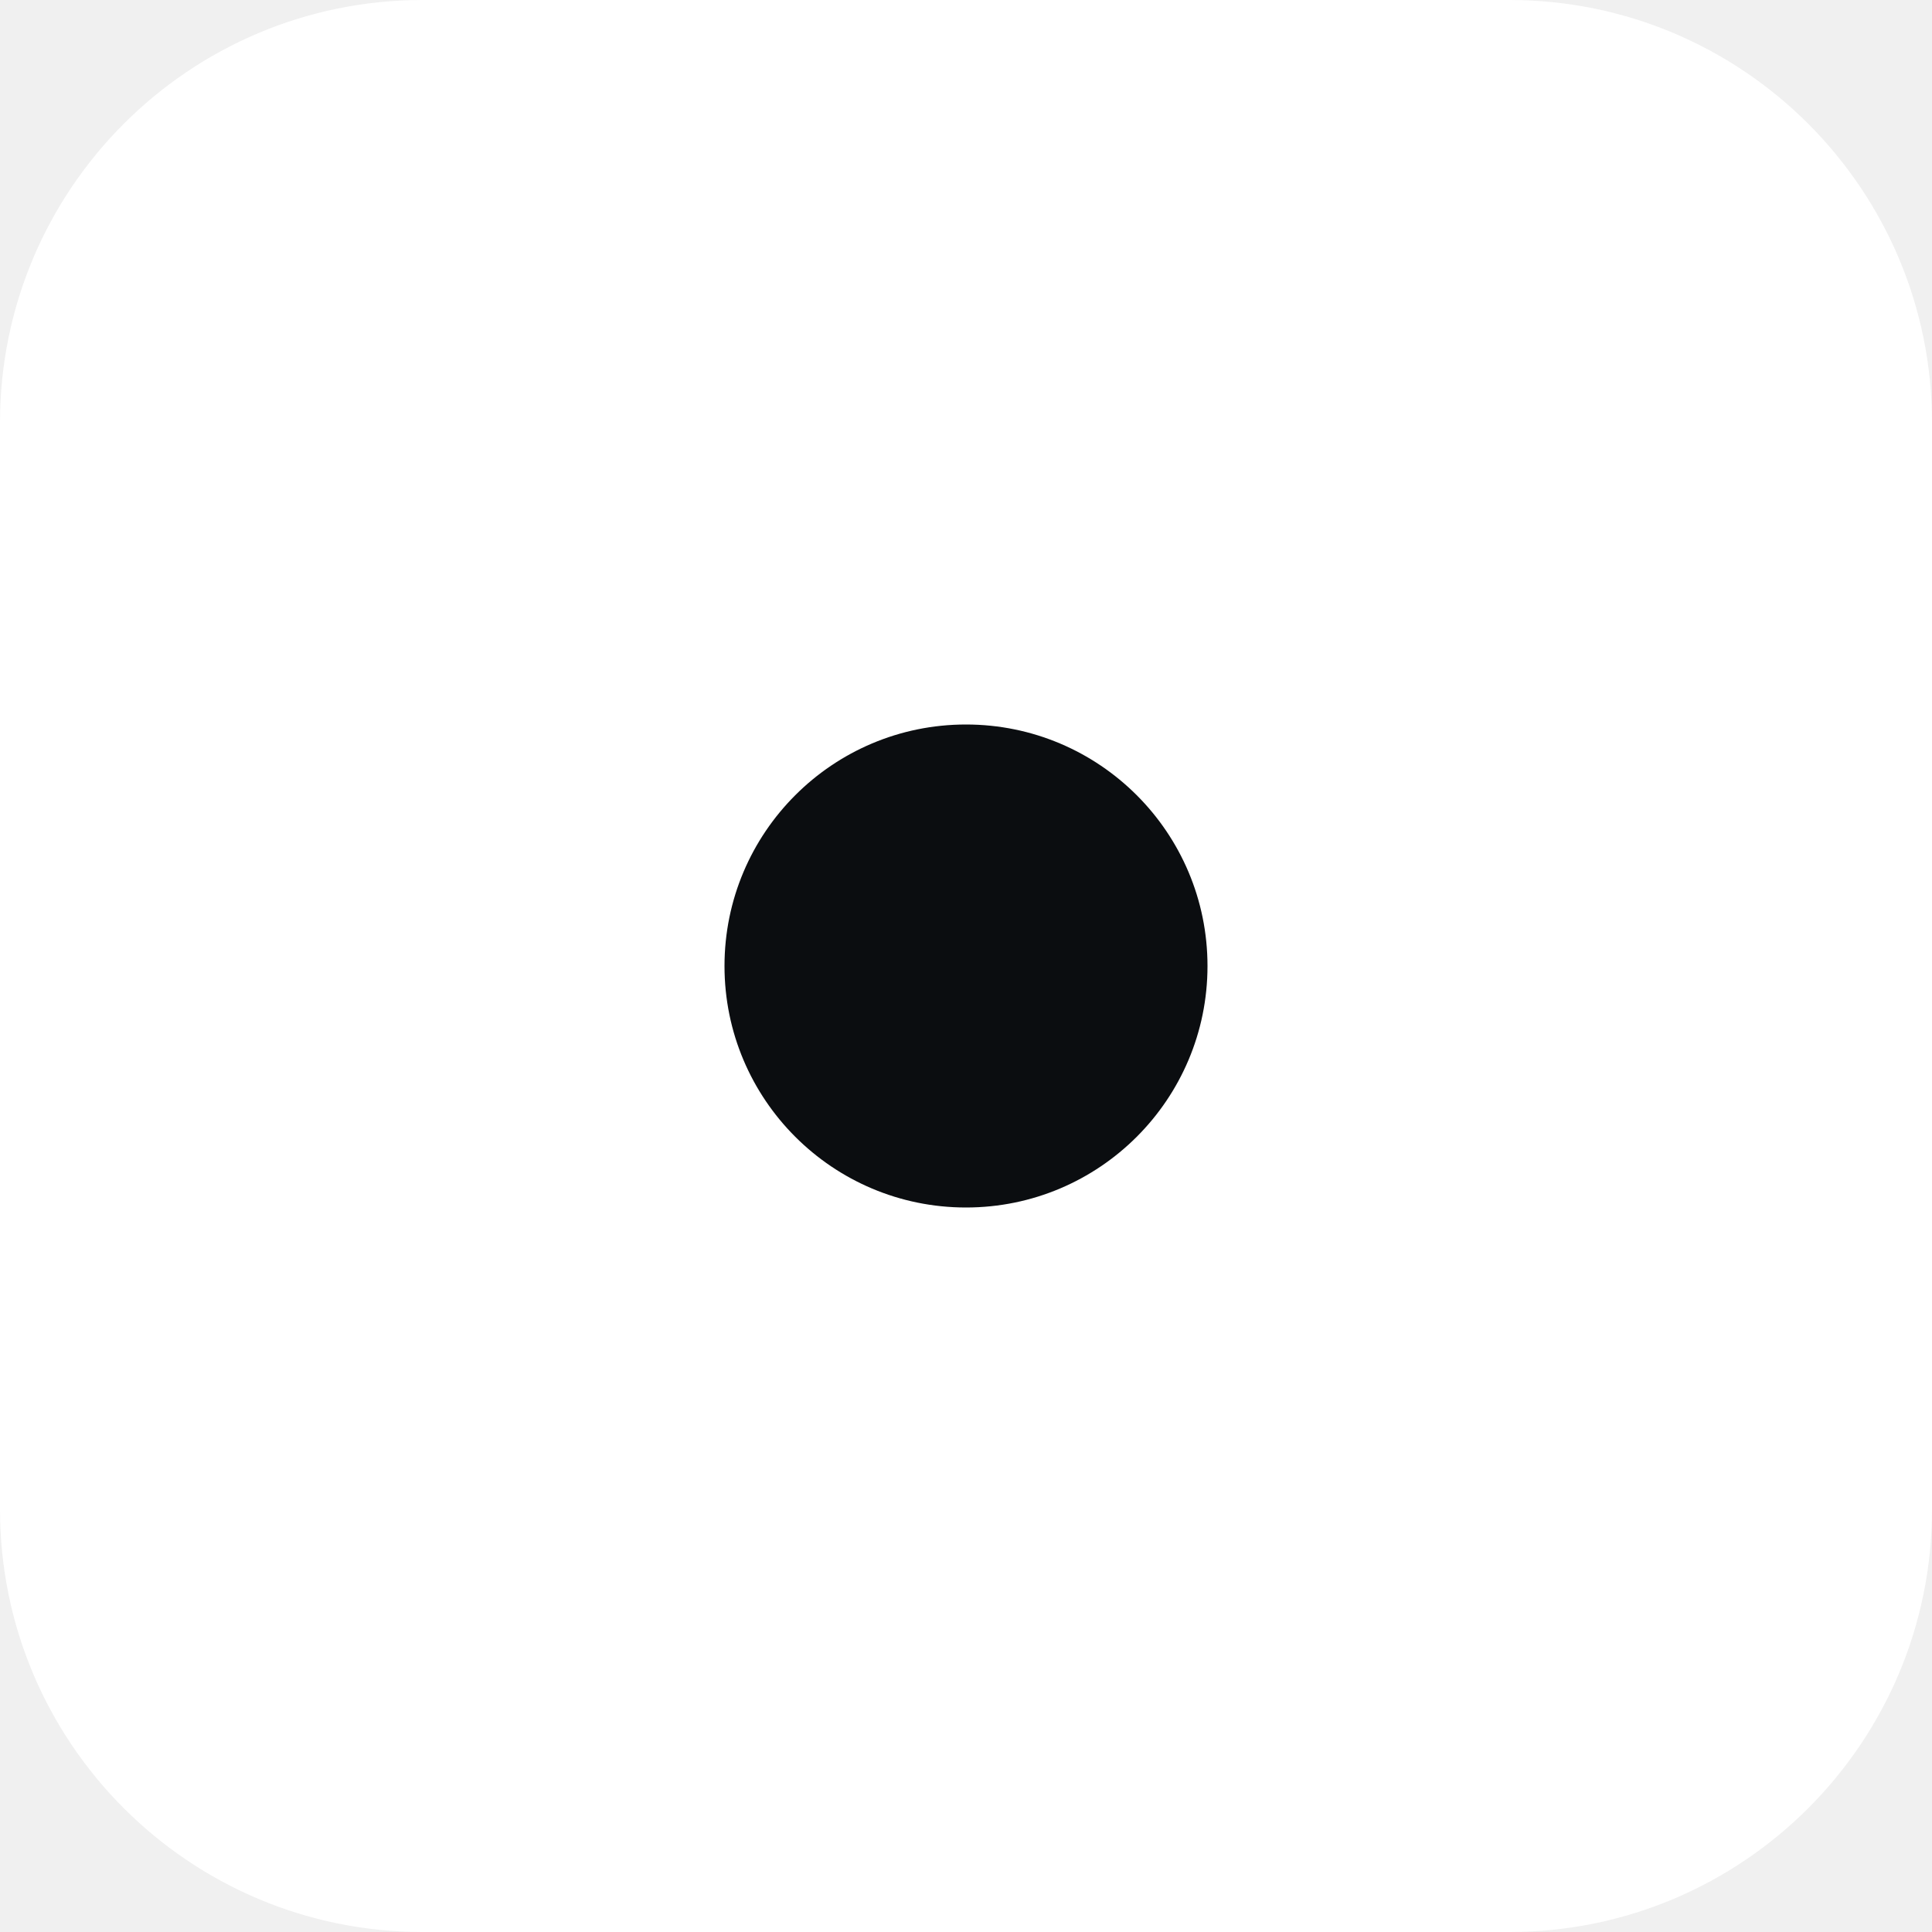
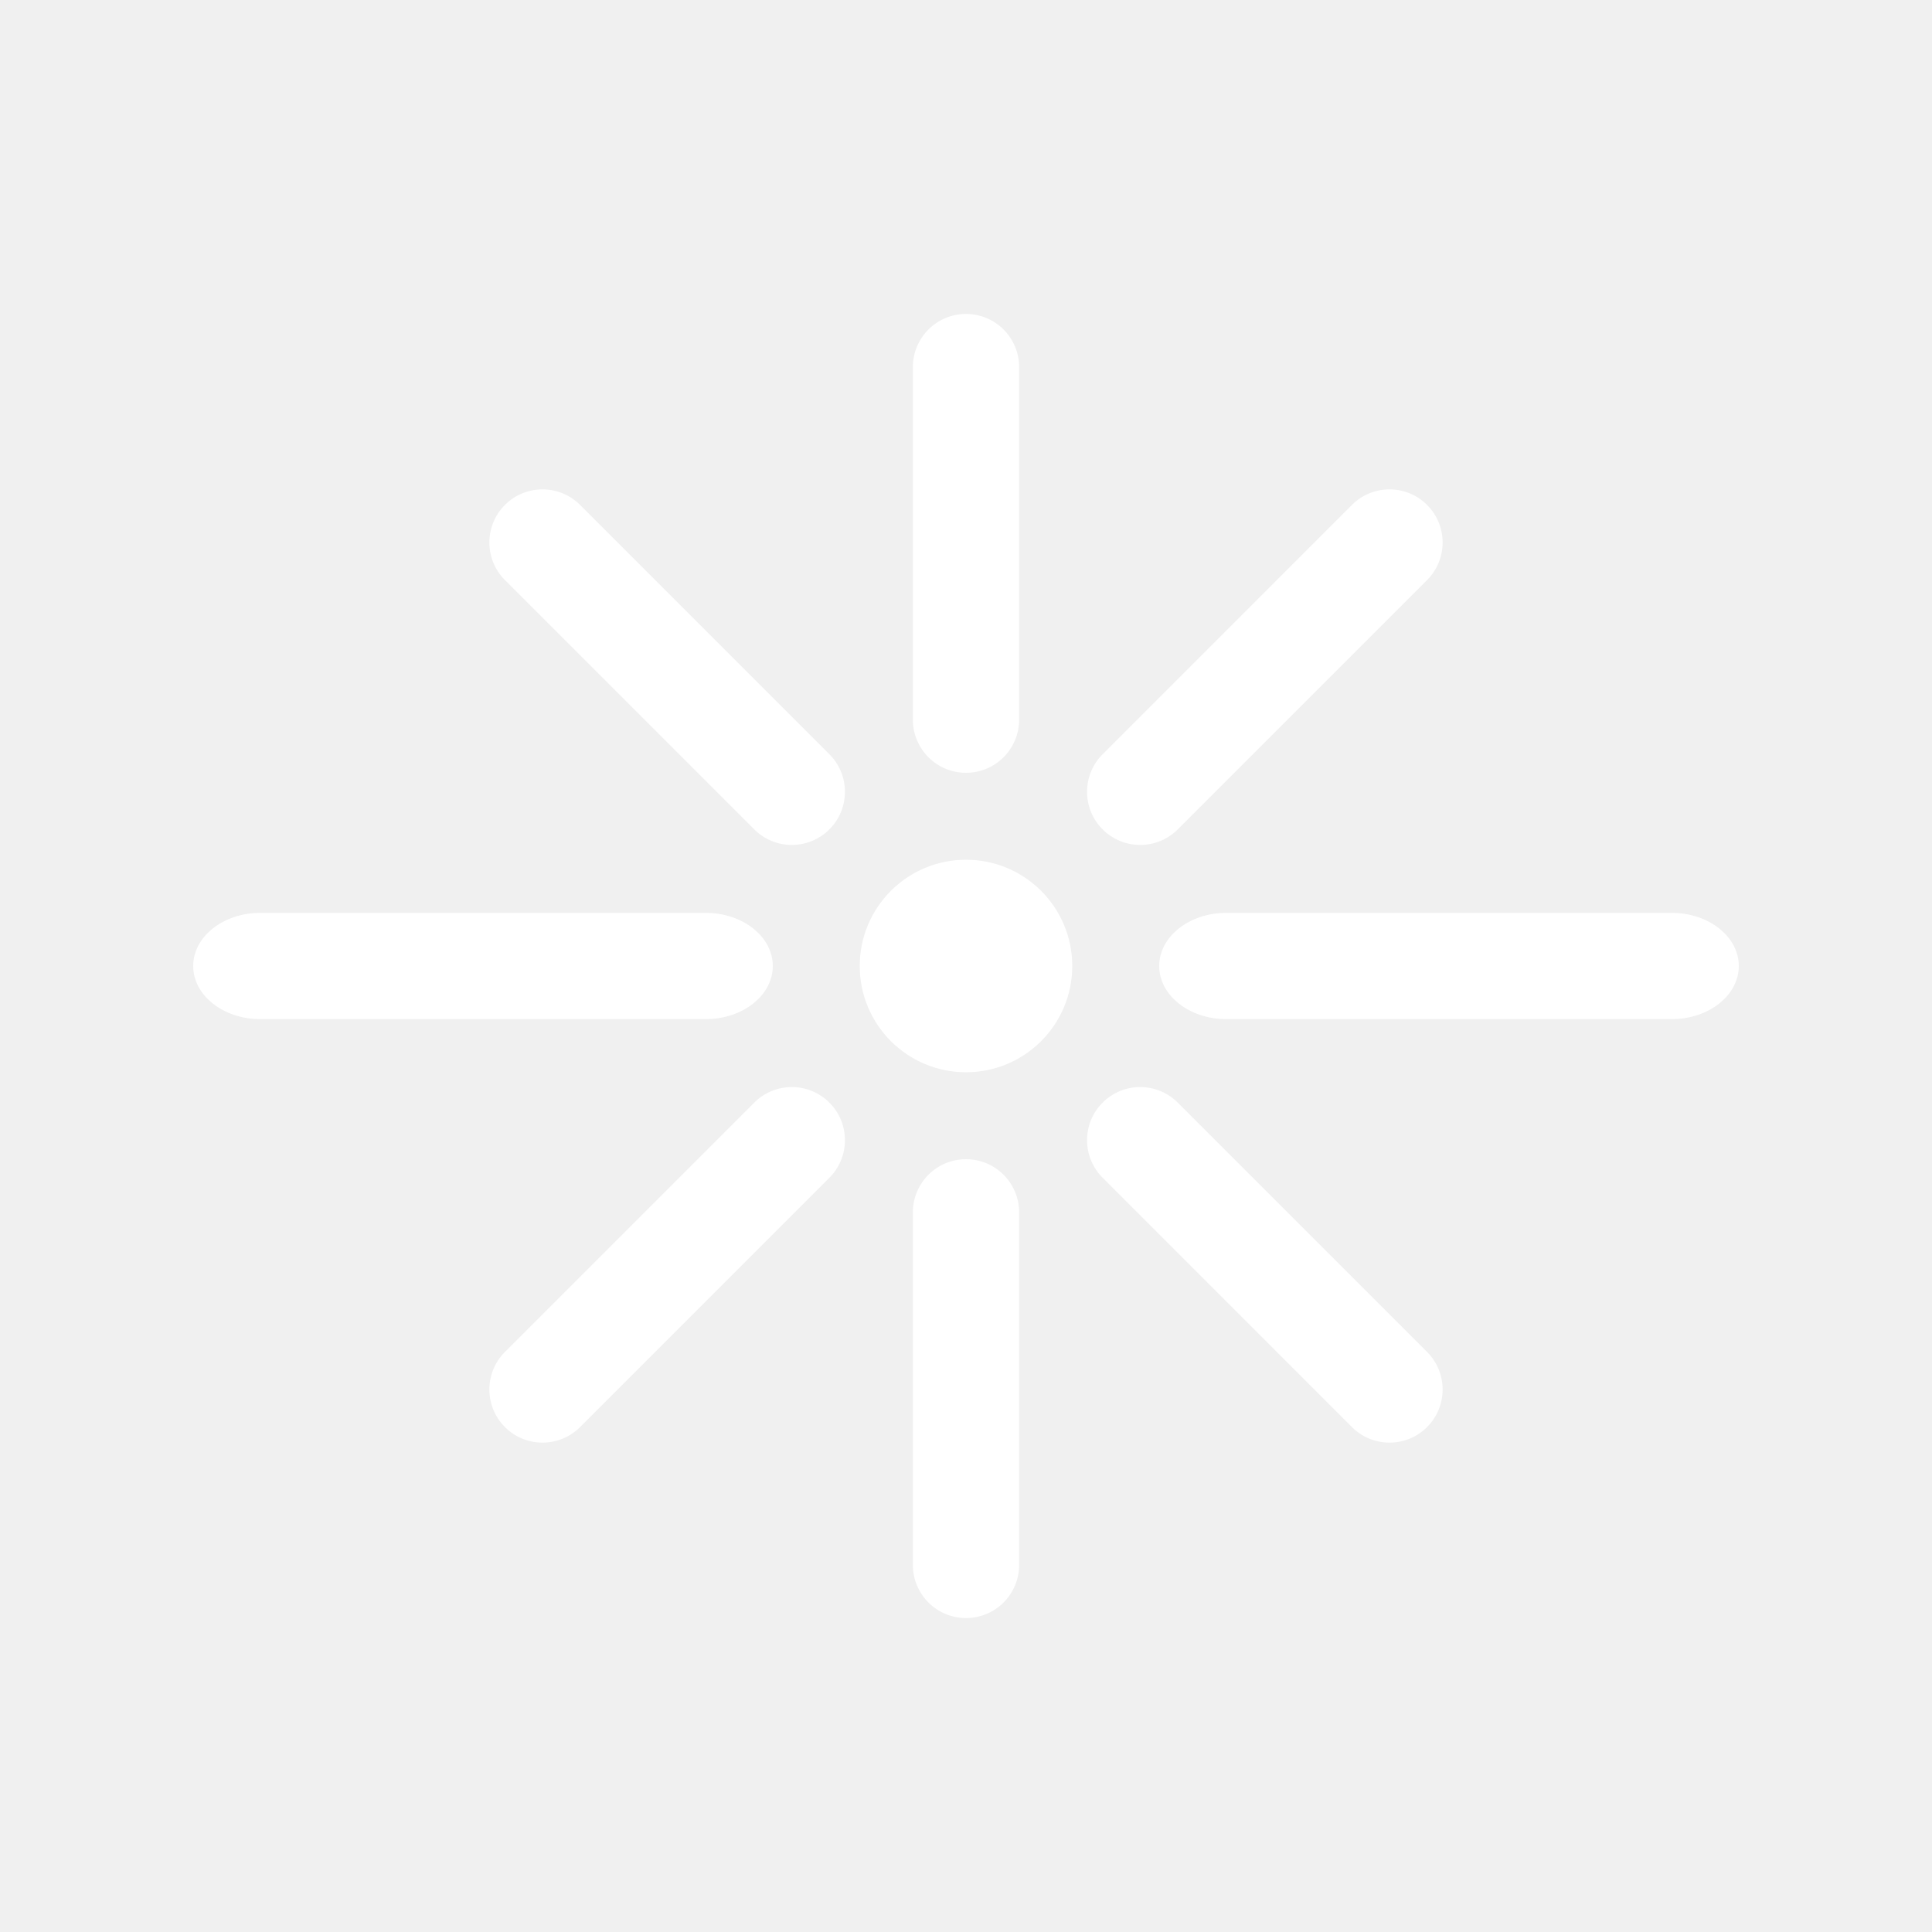
- <svg xmlns="http://www.w3.org/2000/svg" viewBox="0 0 64 64" width="64" height="64" role="img" aria-label="Unidoka">
-   <rect width="64" height="64" rx="14" fill="#ffffff" />
-   <circle cx="32" cy="32" r="8" fill="#0b0d10" />
+ <svg xmlns="http://www.w3.org/2000/svg" width="250" height="250" viewBox="0 0 250 250" fill="none">
+   <path d="M125 138.75C132.594 138.75 138.75 132.594 138.75 125C138.75 117.406 132.594 111.25 125 111.25C117.406 111.25 111.25 117.406 111.25 125C111.25 132.594 117.406 138.75 125 138.75Z" fill="white" />
+   <path d="M131.875 47.5C131.875 43.703 128.797 40.625 125 40.625C121.203 40.625 118.125 43.703 118.125 47.5V93.125C118.125 96.922 121.203 100 125 100C128.797 100 131.875 96.922 131.875 93.125V47.5Z" fill="white" />
+   <path d="M216.316 131.875C221.112 131.875 225 128.797 225 125C225 121.203 221.112 118.125 216.316 118.125H158.684C153.888 118.125 150 121.203 150 125C150 128.797 153.888 131.875 158.684 131.875H216.316Z" fill="white" />
+   <path d="M118.125 202.5C118.125 206.297 121.203 209.375 125 209.375C128.797 209.375 131.875 206.297 131.875 202.5V156.875C131.875 153.078 128.797 150 125 150C121.203 150 118.125 153.078 118.125 156.875V202.5Z" fill="white" />
+   <path d="M33.684 118.125C28.888 118.125 25 121.203 25 125C25 128.797 28.888 131.875 33.684 131.875H91.316C96.112 131.875 100 128.797 100 125C100 121.203 96.112 118.125 91.316 118.125L33.684 118.125Z" fill="white" />
+   <path d="M184.662 75.061C187.347 72.376 187.347 68.023 184.662 65.338C181.977 62.653 177.624 62.653 174.939 65.338L142.678 97.6C139.993 100.285 139.993 104.638 142.678 107.322C145.363 110.007 149.716 110.007 152.4 107.322L184.662 75.061Z" fill="white" />
+   <path d="M174.939 184.662C177.624 187.347 181.977 187.347 184.662 184.662C187.347 181.977 187.347 177.624 184.662 174.939L152.4 142.678C149.715 139.993 145.362 139.993 142.678 142.678C139.993 145.363 139.993 149.716 142.678 152.4L174.939 184.662Z" fill="white" />
+   <path d="M65.338 174.939C62.653 177.624 62.653 181.977 65.338 184.662C68.023 187.347 72.376 187.347 75.061 184.662L107.322 152.4C110.007 149.715 110.007 145.362 107.322 142.678C104.637 139.993 100.284 139.993 97.6 142.678L65.338 174.939Z" fill="white" />
+   <path d="M75.061 65.338C72.376 62.653 68.023 62.653 65.338 65.338C62.653 68.023 62.653 72.376 65.338 75.061L97.6 107.322C100.285 110.007 104.638 110.007 107.322 107.322C110.007 104.637 110.007 100.284 107.322 97.6L75.061 65.338Z" fill="white" />
</svg>
